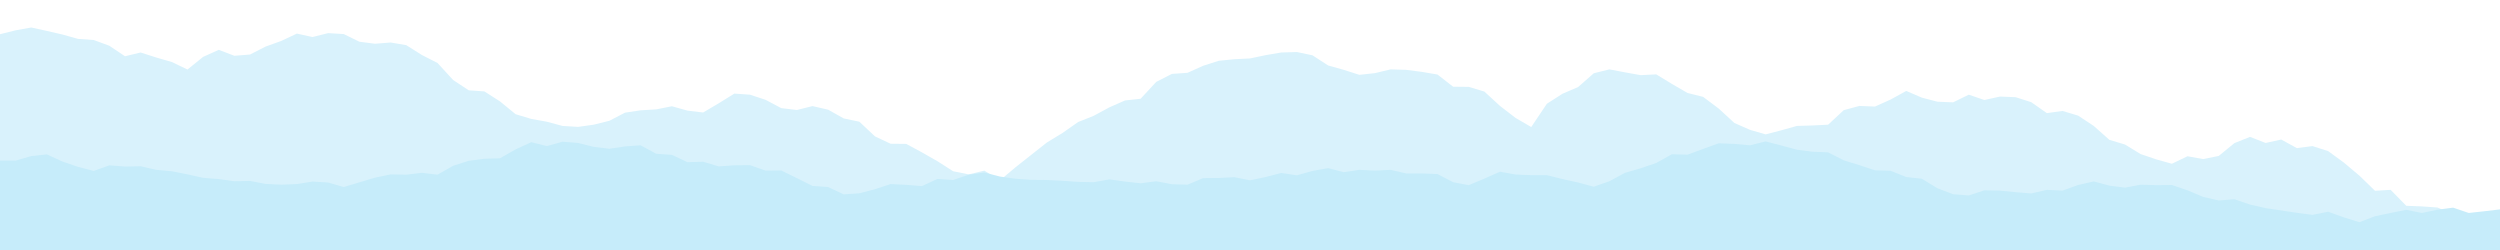
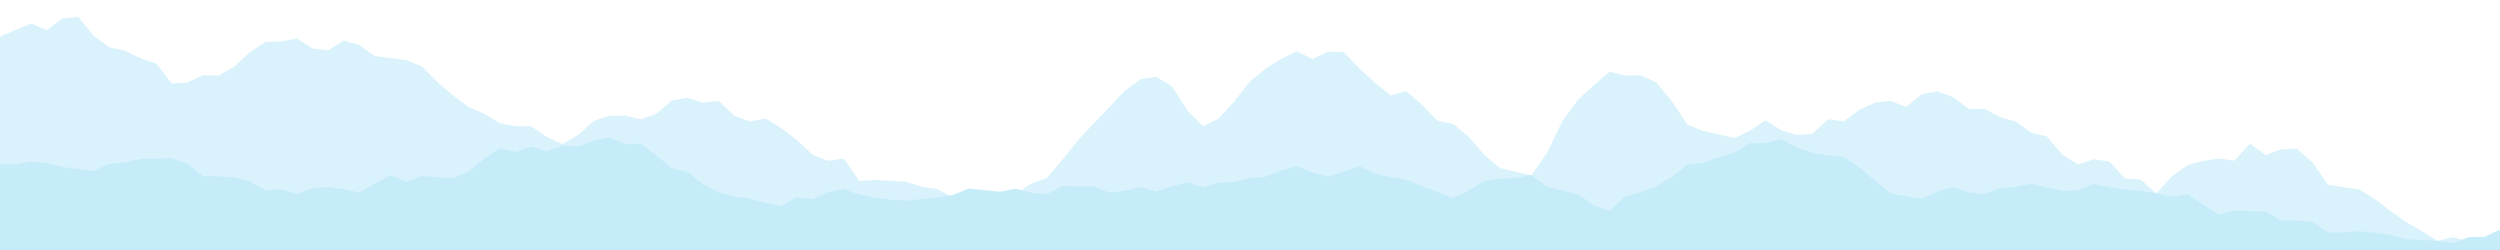
<svg xmlns="http://www.w3.org/2000/svg" viewBox="0 0 1600 160" preserveAspectRatio="none">
-   <path fill="#d9f2fc" d="M0,160 L0,21.9 L10,19.4 L20,17.6 L30,19.8 L40,22.1 L50,24.9 L60,25.6 L70,29.3 L80,36.0 L90,33.6 L100,36.8 L110,39.7 L120,44.5 L130,36.4 L140,31.9 L150,35.7 L160,34.9 L170,29.8 L180,26.2 L190,21.5 L200,23.7 L210,21.2 L220,21.8 L230,26.7 L240,28.0 L250,27.2 L260,28.9 L270,35.2 L280,40.3 L290,51.2 L300,57.8 L310,58.5 L320,64.9 L330,73.1 L340,76.1 L350,77.9 L360,80.6 L370,81.2 L380,79.8 L390,77.3 L400,72.1 L410,70.6 L420,70.0 L430,68.0 L440,70.8 L450,72.0 L460,66.1 L470,59.9 L480,60.6 L490,63.9 L500,69.2 L510,70.4 L520,67.9 L530,70.2 L540,75.8 L550,77.9 L560,87.3 L570,92.0 L580,92.1 L590,97.5 L600,103.2 L610,109.6 L620,111.6 L630,109.2 L640,115.4 L650,107.0 L660,99.1 L670,91.2 L680,85.1 L690,78.1 L700,74.1 L710,68.7 L720,64.3 L730,63.2 L740,52.4 L750,47.3 L760,46.6 L770,42.1 L780,38.9 L790,37.9 L800,37.4 L810,35.3 L820,33.6 L830,33.3 L840,35.4 L850,41.9 L860,44.7 L870,47.9 L880,46.8 L890,44.4 L900,44.7 L910,46.0 L920,47.7 L930,55.5 L940,55.6 L950,58.6 L960,67.8 L970,75.5 L980,81.3 L990,66.4 L1000,60.0 L1010,55.7 L1020,46.9 L1030,44.4 L1040,46.3 L1050,48.1 L1060,47.6 L1070,53.7 L1080,59.5 L1090,62.0 L1100,69.5 L1110,78.7 L1120,83.1 L1130,86.0 L1140,83.4 L1150,80.6 L1160,80.3 L1170,79.8 L1180,70.5 L1190,67.8 L1200,68.2 L1210,63.7 L1220,58.2 L1230,62.5 L1240,65.1 L1250,65.5 L1260,60.6 L1270,64.0 L1280,61.8 L1290,62.2 L1300,65.4 L1310,72.4 L1320,71.0 L1330,74.0 L1340,80.6 L1350,89.5 L1360,92.5 L1370,98.6 L1380,102.0 L1390,104.8 L1400,100.0 L1410,101.8 L1420,99.8 L1430,91.6 L1440,87.6 L1450,91.5 L1460,89.3 L1470,94.8 L1480,93.5 L1490,96.7 L1500,104.0 L1510,112.4 L1520,122.1 L1530,121.5 L1540,131.7 L1550,132.1 L1560,132.8 L1570,137.2 L1580,144.8 L1590,143.5 L1600,142.6 L1600,160 Z" />
-   <path fill="#c6ecfa" d="M0,160 L0,102.8 L10,102.8 L20,99.9 L30,98.8 L40,103.4 L50,106.8 L60,109.4 L70,105.8 L80,106.6 L90,106.4 L100,108.7 L110,109.6 L120,111.6 L130,113.8 L140,114.6 L150,116.0 L160,115.8 L170,117.7 L180,118.2 L190,117.8 L200,116.2 L210,116.8 L220,119.7 L230,116.7 L240,113.7 L250,111.6 L260,111.8 L270,110.6 L280,111.8 L290,106.1 L300,102.9 L310,101.6 L320,101.3 L330,95.6 L340,91.0 L350,93.5 L360,90.7 L370,91.5 L380,94.0 L390,95.2 L400,93.7 L410,93.0 L420,98.4 L430,99.1 L440,103.8 L450,103.5 L460,106.5 L470,105.8 L480,105.7 L490,109.2 L500,109.1 L510,114.0 L520,119.0 L530,119.7 L540,124.4 L550,123.7 L560,121.1 L570,117.8 L580,118.3 L590,119.1 L600,114.5 L610,115.2 L620,111.8 L630,110.4 L640,113.0 L650,114.4 L660,115.1 L670,115.2 L680,115.7 L690,116.4 L700,116.6 L710,114.8 L720,116.2 L730,117.3 L740,116.0 L750,117.9 L760,118.2 L770,114.0 L780,113.9 L790,113.4 L800,115.4 L810,113.3 L820,110.7 L830,112.2 L840,109.4 L850,107.6 L860,110.2 L870,108.7 L880,109.2 L890,108.7 L900,111.0 L910,111.0 L920,111.4 L930,116.6 L940,118.5 L950,114.3 L960,109.9 L970,111.7 L980,112.1 L990,112.1 L1000,114.6 L1010,116.8 L1020,119.5 L1030,116.0 L1040,110.6 L1050,107.7 L1060,104.3 L1070,98.7 L1080,99.0 L1090,95.3 L1100,91.7 L1110,92.1 L1120,93.0 L1130,90.5 L1140,93.1 L1150,95.8 L1160,97.1 L1170,97.5 L1180,102.6 L1190,105.7 L1200,109.0 L1210,109.3 L1220,113.3 L1230,114.4 L1240,120.5 L1250,124.3 L1260,125.1 L1270,121.8 L1280,122.0 L1290,123.0 L1300,123.8 L1310,121.5 L1320,122.0 L1330,118.4 L1340,116.1 L1350,118.8 L1360,120.1 L1370,118.2 L1380,118.5 L1390,118.4 L1400,121.8 L1410,126.0 L1420,128.3 L1430,127.5 L1440,130.9 L1450,133.2 L1460,134.7 L1470,136.2 L1480,137.5 L1490,135.5 L1500,139.1 L1510,142.2 L1520,138.4 L1530,136.3 L1540,134.3 L1550,136.3 L1560,134.2 L1570,132.9 L1580,136.3 L1590,135.2 L1600,134.0 L1600,160 Z" />
+   <path fill="#d9f2fc" d="M0,160 L0,23.4 L10,19.2 L20,15.1 L30,19.3 L40,11.7 L50,10.8 L60,23.0 L70,30.3 L80,32.4 L90,37.3 L100,40.7 L110,53.5 L120,52.7 L130,48.1 L140,48.4 L150,42.6 L160,33.3 L170,26.8 L180,26.6 L190,24.6 L200,31.0 L210,32.2 L220,26.0 L230,28.9 L240,35.9 L250,37.2 L260,38.4 L270,42.6 L280,52.6 L290,61.1 L300,68.6 L310,72.8 L320,78.9 L330,80.8 L340,80.8 L350,87.7 L360,92.2 L370,86.4 L380,77.4 L390,74.1 L400,74.0 L410,76.4 L420,72.9 L430,64.3 L440,62.6 L450,65.8 L460,64.5 L470,74.1 L480,77.7 L490,75.8 L500,82.0 L510,89.6 L520,99.0 L530,102.9 L540,101.5 L550,115.8 L560,115.2 L570,115.7 L580,116.3 L590,119.5 L600,121.1 L610,126.4 L620,129.1 L630,132.4 L640,136.3 L650,124.3 L660,117.5 L670,113.9 L680,102.1 L690,89.7 L700,78.9 L710,68.7 L720,57.9 L730,50.7 L740,49.2 L750,55.2 L760,70.8 L770,80.8 L780,75.8 L790,64.8 L800,52.2 L810,43.9 L820,37.7 L830,32.9 L840,37.8 L850,33.0 L860,33.5 L870,43.8 L880,53.0 L890,61.1 L900,58.4 L910,67.0 L920,77.3 L930,79.4 L940,87.6 L950,99.2 L960,107.6 L970,109.9 L980,112.3 L990,97.9 L1000,77.3 L1010,63.8 L1020,54.6 L1030,45.9 L1040,48.4 L1050,48.2 L1060,52.7 L1070,64.9 L1080,79.8 L1090,83.8 L1100,86.0 L1110,88.4 L1120,83.6 L1130,77.0 L1140,83.4 L1150,86.4 L1160,85.6 L1170,76.3 L1180,77.7 L1190,70.3 L1200,65.7 L1210,64.6 L1220,68.4 L1230,60.3 L1240,58.5 L1250,62.2 L1260,69.7 L1270,69.7 L1280,75.0 L1290,77.7 L1300,85.0 L1310,87.3 L1320,99.1 L1330,105.3 L1340,101.9 L1350,103.4 L1360,114.3 L1370,114.9 L1380,123.8 L1390,112.9 L1400,105.7 L1410,103.0 L1420,101.4 L1430,102.8 L1440,92.0 L1450,99.2 L1460,95.6 L1470,95.1 L1480,104.0 L1490,118.3 L1500,119.8 L1510,121.3 L1520,127.5 L1530,135.1 L1540,142.3 L1550,147.9 L1560,154.1 L1570,151.8 L1580,154.6 L1590,160.4 L1600,165.8 L1600,160 Z" />
+   <path fill="#c6ecfa" d="M0,160 L0,105.2 L10,105.1 L20,103.5 L30,104.5 L40,106.9 L50,108.2 L60,109.5 L70,104.8 L80,103.9 L90,101.7 L100,101.6 L110,101.3 L120,104.9 L130,112.7 L140,112.9 L150,113.6 L160,116.1 L170,121.9 L180,121.1 L190,124.2 L200,120.4 L210,119.7 L220,121.1 L230,123.2 L240,117.4 L250,112.2 L260,116.4 L270,112.6 L280,113.4 L290,114.1 L300,109.6 L310,101.5 L320,94.8 L330,97.2 L340,93.8 L350,96.9 L360,93.2 L370,93.7 L380,90.0 L390,88.0 L400,92.2 L410,92.0 L420,99.5 L430,107.7 L440,110.0 L450,117.9 L460,123.0 L470,125.8 L480,127.1 L490,130.0 L500,132.0 L510,126.2 L520,127.5 L530,122.9 L540,121.0 L550,124.6 L560,126.5 L570,127.8 L580,128.4 L590,127.5 L600,126.3 L610,124.7 L620,120.7 L630,121.7 L640,122.7 L650,120.7 L660,123.4 L670,124.3 L680,119.0 L690,119.4 L700,119.2 L710,123.3 L720,122.1 L730,119.7 L740,122.7 L750,119.2 L760,116.7 L770,119.9 L780,116.9 L790,116.5 L800,114.0 L810,113.1 L820,109.1 L830,106.2 L840,110.5 L850,113.0 L860,109.9 L870,106.3 L880,111.2 L890,113.4 L900,114.9 L910,119.3 L920,122.9 L930,126.7 L940,122.0 L950,115.8 L960,114.5 L970,113.9 L980,112.1 L990,119.5 L1000,122.0 L1010,124.4 L1020,131.4 L1030,134.9 L1040,125.9 L1050,123.0 L1060,119.4 L1070,113.2 L1080,105.4 L1090,104.2 L1100,100.6 L1110,97.7 L1120,91.6 L1130,91.6 L1140,89.0 L1150,94.4 L1160,97.9 L1170,99.4 L1180,100.6 L1190,107.2 L1200,115.5 L1210,123.7 L1220,125.6 L1230,127.1 L1240,122.7 L1250,119.7 L1260,123.2 L1270,124.3 L1280,120.5 L1290,119.5 L1300,117.6 L1310,120.0 L1320,122.1 L1330,121.9 L1340,117.7 L1350,119.9 L1360,121.2 L1370,122.2 L1380,123.8 L1390,125.9 L1400,124.2 L1410,130.8 L1420,137.4 L1430,134.8 L1440,135.0 L1450,135.4 L1460,141.2 L1470,141.2 L1480,142.0 L1490,148.8 L1500,148.8 L1510,148.0 L1520,149.0 L1530,150.5 L1540,153.1 L1550,153.5 L1560,154.3 L1570,155.6 L1580,151.7 L1590,151.6 L1600,146.9 L1600,160 Z" />
</svg>
